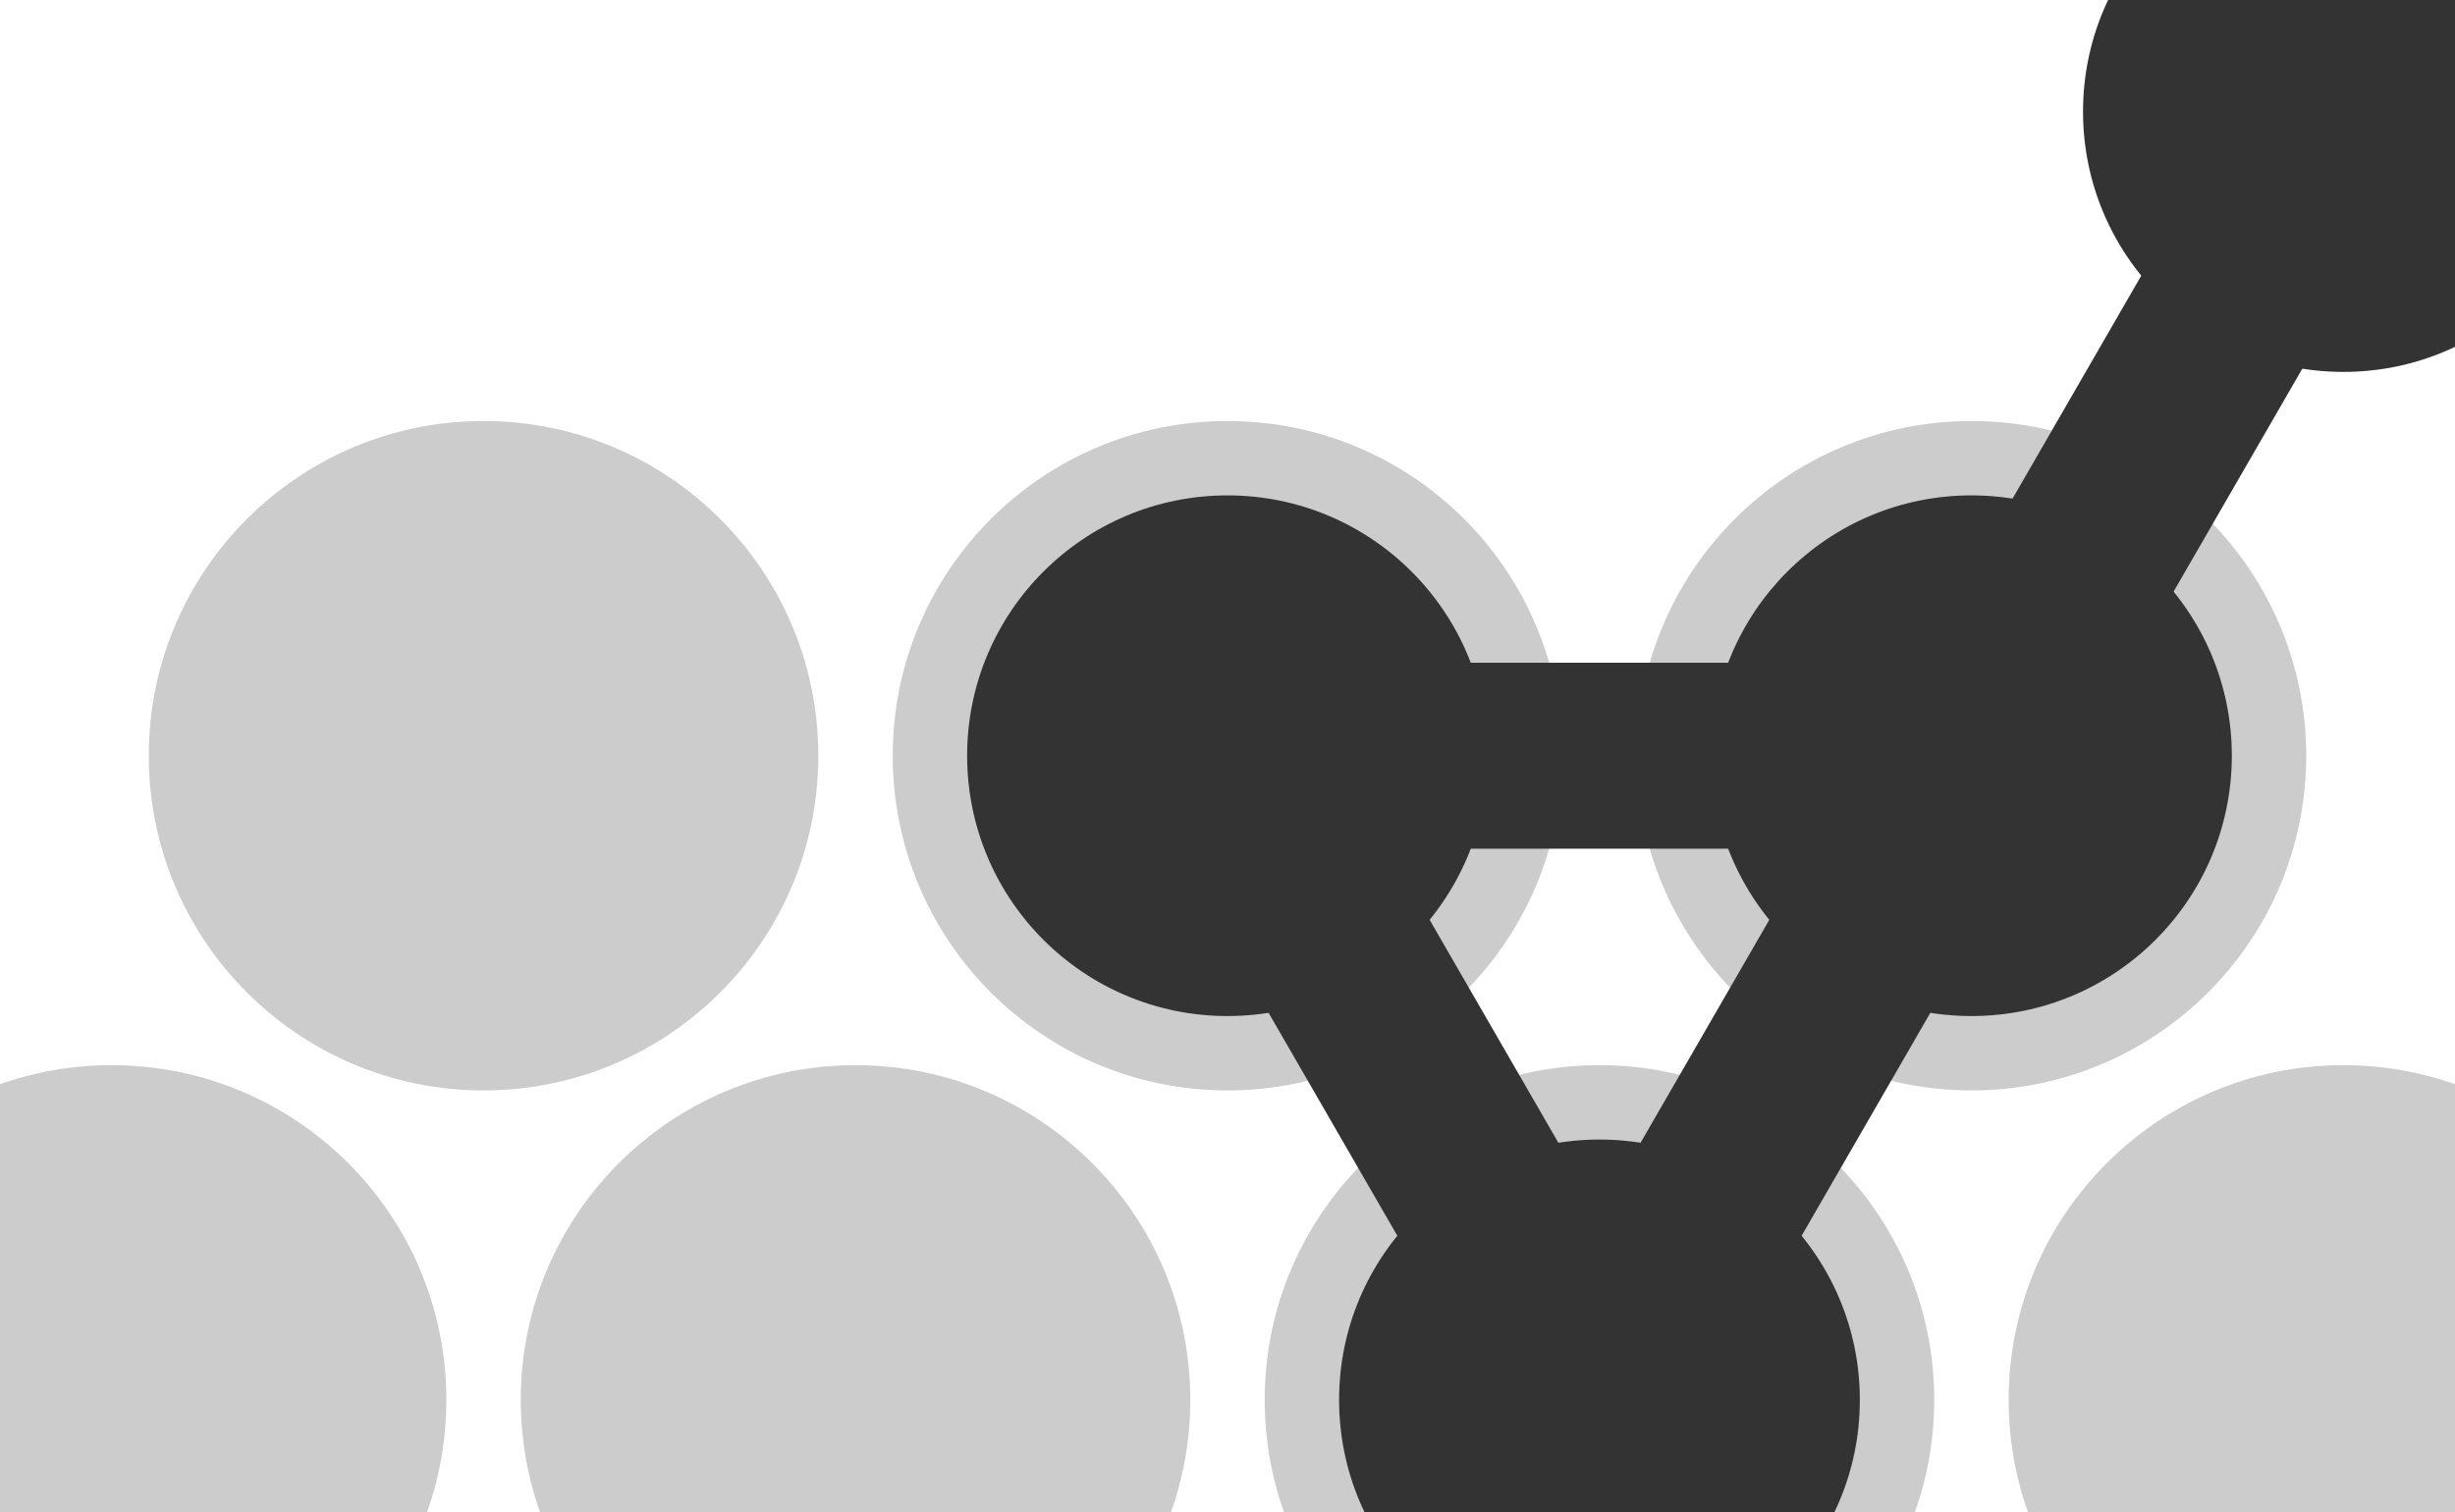
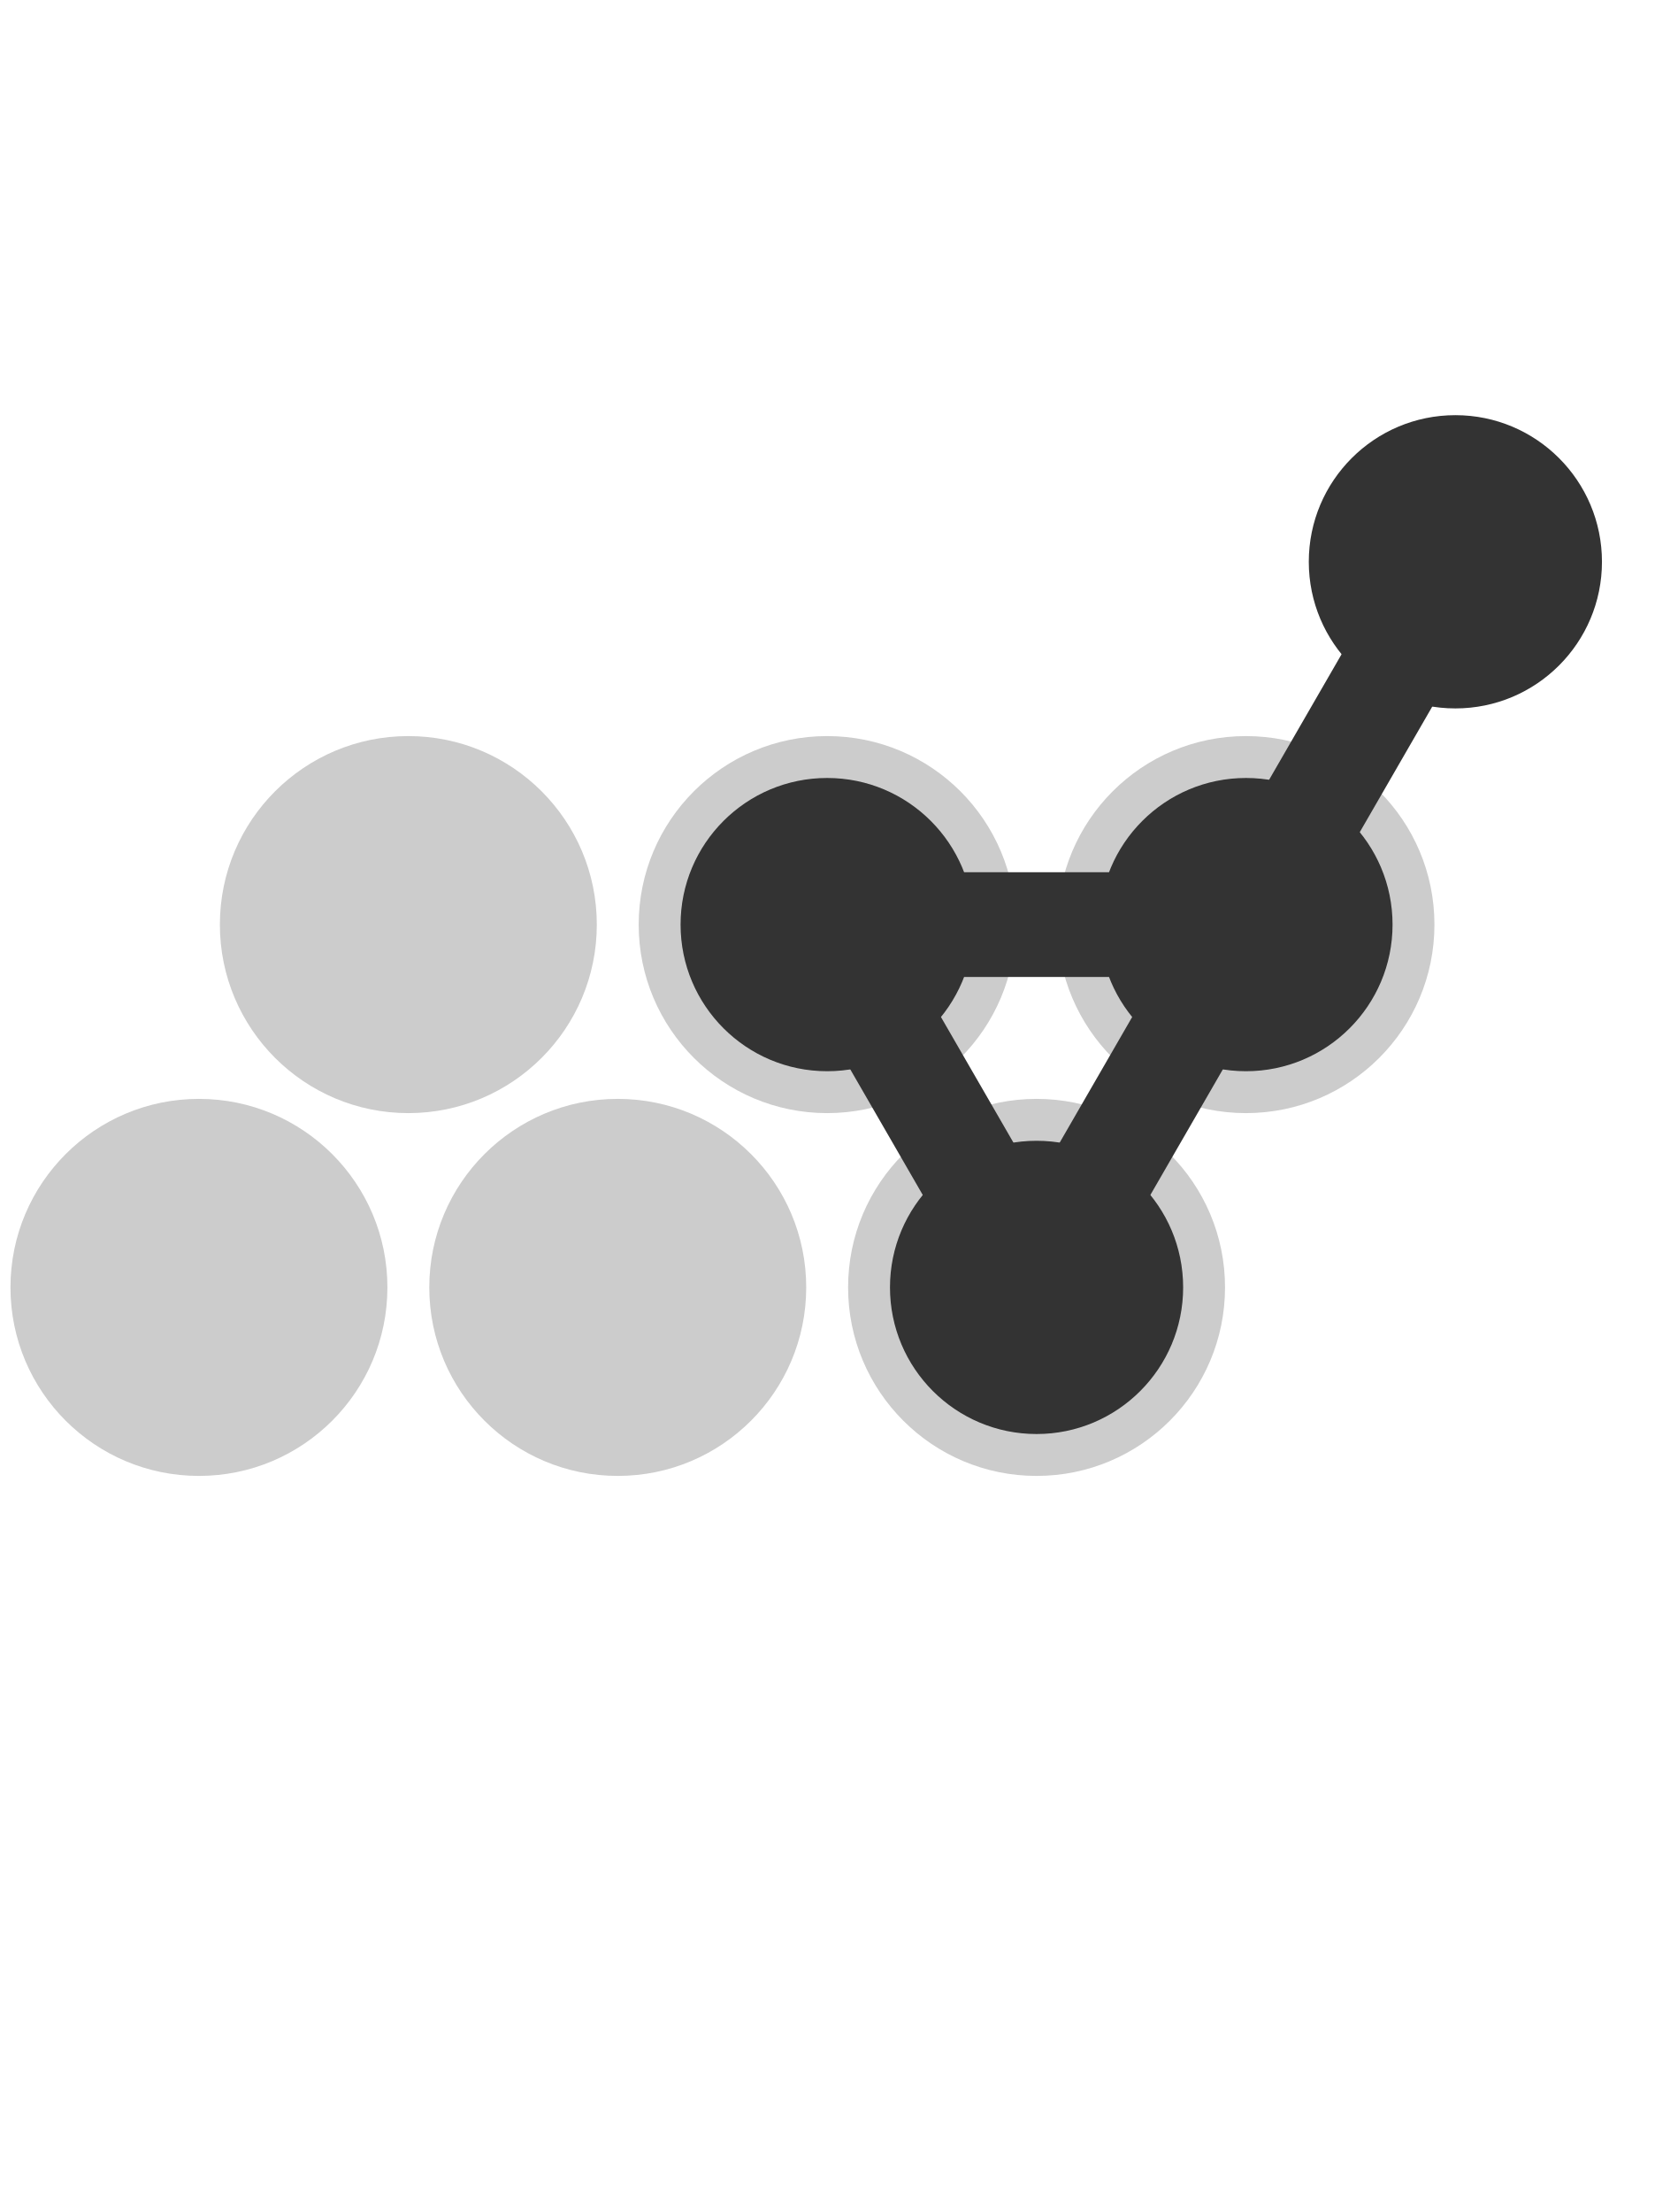
- <svg xmlns="http://www.w3.org/2000/svg" class="chord-icon" viewBox="0 0 660.0 406.41" data-w="660.0" data-h="406.41016151377545">
-   <circle cx="30.0" cy="376.41" r="90" fill="#CCCCCC" />
-   <circle cx="130.0" cy="203.205" r="90" fill="#CCCCCC" />
-   <circle cx="230.0" cy="376.41" r="90" fill="#CCCCCC" />
-   <circle cx="330.0" cy="203.205" r="90" fill="#CCCCCC" />
-   <circle cx="430.0" cy="376.41" r="90" fill="#CCCCCC" />
-   <circle cx="530.0" cy="203.205" r="90" fill="#CCCCCC" />
-   <circle cx="630.0" cy="376.41" r="90" fill="#CCCCCC" />
-   <circle cx="330.0" cy="203.205" r="70" fill="#333333" />
-   <circle cx="430.0" cy="376.41" r="70" fill="#333333" />
-   <circle cx="530.0" cy="203.205" r="70" fill="#333333" />
-   <circle cx="630.0" cy="30.0" r="70" fill="#333333" />
-   <rect x="330.0" y="203.205" width="0" height="0" fill="#333333" />
-   <line x1="330.0" y1="203.205" x2="430.0" y2="376.41" stroke="#333333" stroke-width="50" />
-   <line x1="330.0" y1="203.205" x2="530.0" y2="203.205" stroke="#333333" stroke-width="50" />
-   <line x1="430.0" y1="376.41" x2="530.0" y2="203.205" stroke="#333333" stroke-width="50" />
-   <line x1="530.0" y1="203.205" x2="630.0" y2="30.0" stroke="#333333" stroke-width="50" />
+ <svg xmlns="http://www.w3.org/2000/svg" class="chord-icon" viewBox="0 0 790.0 1056.025" data-w="790.0" data-h="1056.0254037844386">
+   <circle cx="95.0" cy="614.615" r="90" fill="#CCCCCC" />
+   <circle cx="195.0" cy="441.41" r="90" fill="#CCCCCC" />
+   <circle cx="295.0" cy="614.615" r="90" fill="#CCCCCC" />
+   <circle cx="395.0" cy="441.41" r="90" fill="#CCCCCC" />
+   <circle cx="495.0" cy="614.615" r="90" fill="#CCCCCC" />
+   <circle cx="595.0" cy="441.41" r="90" fill="#CCCCCC" />
+   <circle cx="395.0" cy="441.41" r="70" fill="#333333" />
+   <circle cx="495.0" cy="614.615" r="70" fill="#333333" />
+   <circle cx="595.0" cy="441.41" r="70" fill="#333333" />
+   <circle cx="695.0" cy="268.205" r="70" fill="#333333" />
+   <rect x="395.0" y="441.41" width="0" height="0" fill="#333333" />
+   <line x1="395.0" y1="441.41" x2="495.0" y2="614.615" stroke="#333333" stroke-width="50" />
+   <line x1="395.0" y1="441.41" x2="595.0" y2="441.41" stroke="#333333" stroke-width="50" />
+   <line x1="495.0" y1="614.615" x2="595.0" y2="441.41" stroke="#333333" stroke-width="50" />
+   <line x1="595.0" y1="441.41" x2="695.0" y2="268.205" stroke="#333333" stroke-width="50" />
</svg>
